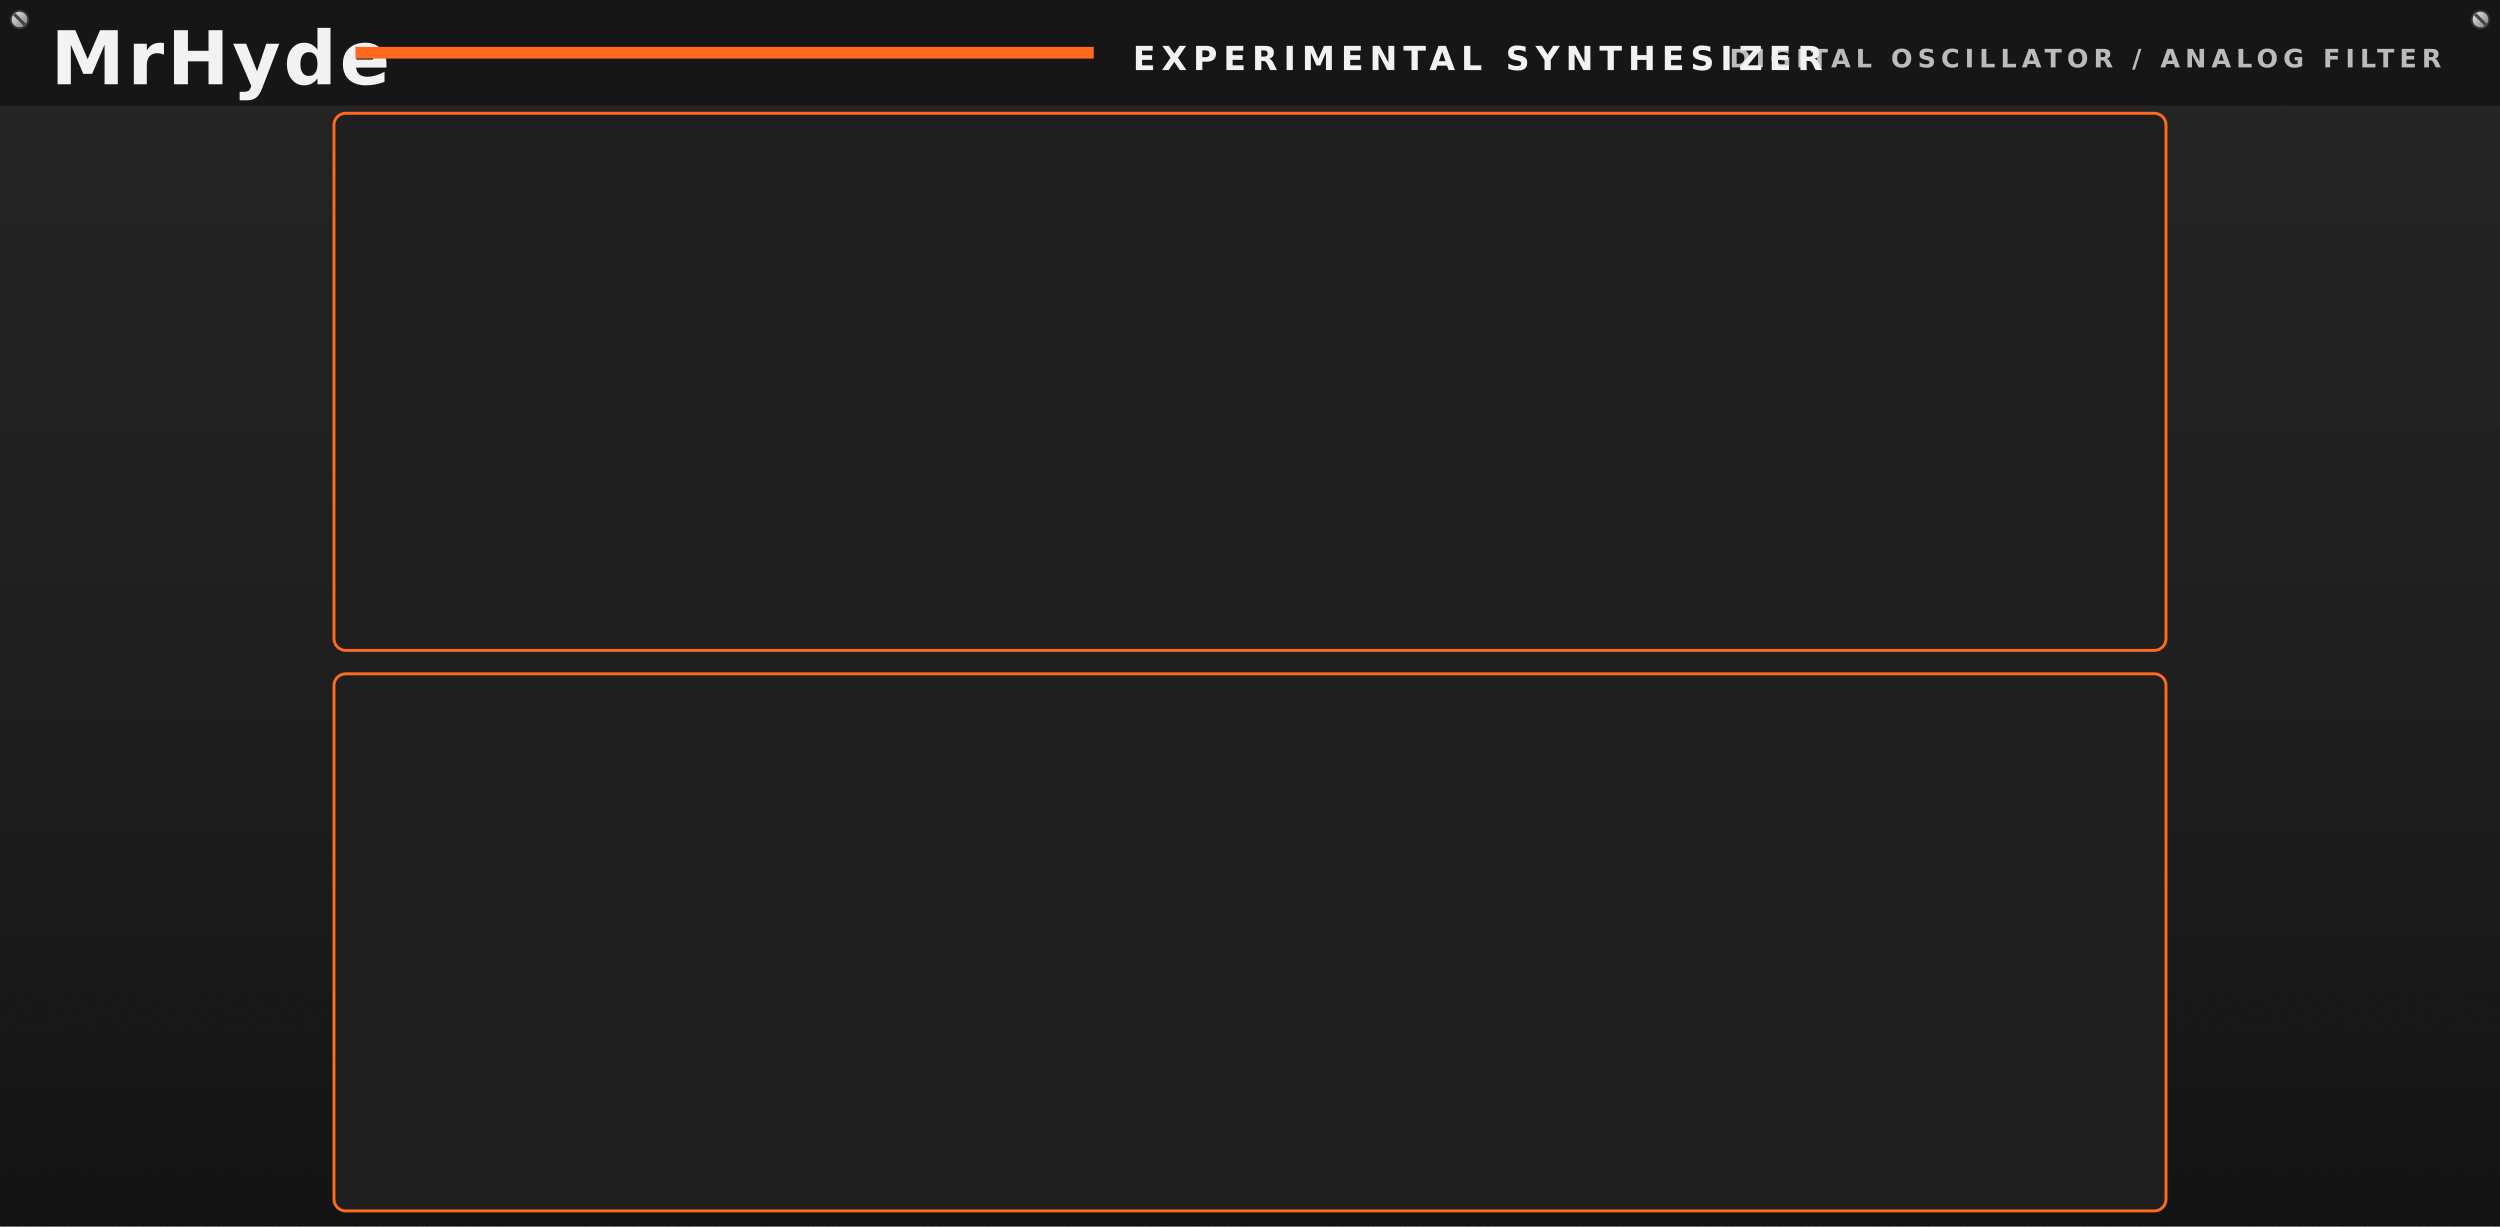
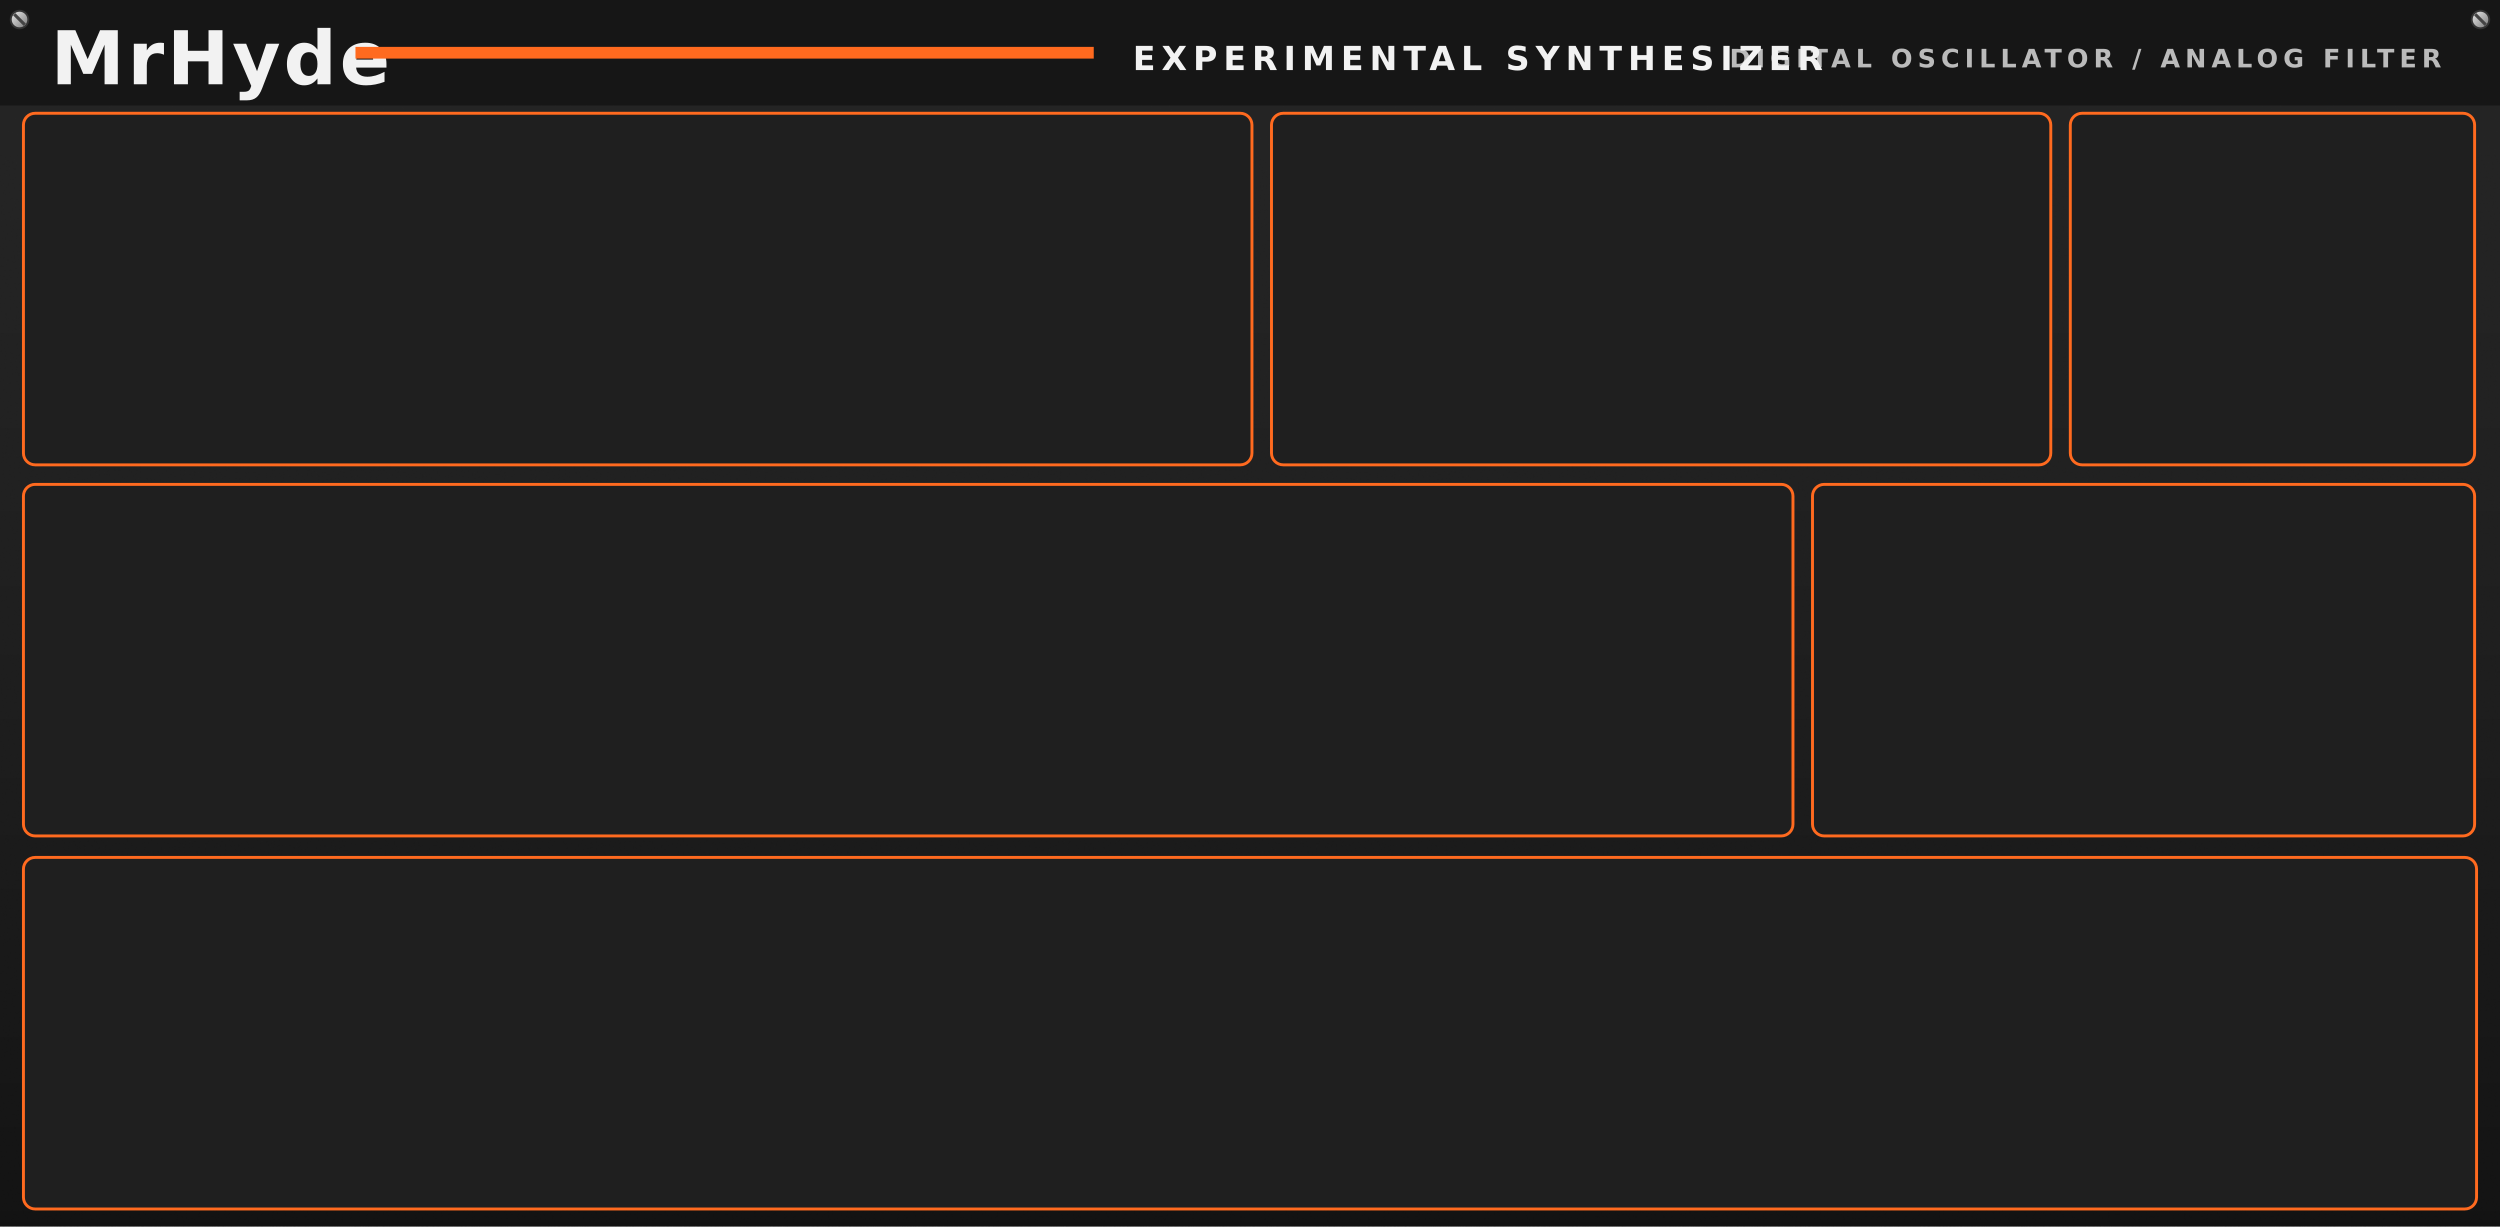
<svg xmlns="http://www.w3.org/2000/svg" width="1280" height="628" viewBox="0 0 1280 628">
  <defs>
    <filter id="brush" x="0" y="0" width="100%" height="100%">
      <feTurbulence type="fractalNoise" baseFrequency="0.002 0.9" numOctaves="2" seed="4" />
      <feColorMatrix values="0 0 0 0 1  0 0 0 0 1  0 0 0 0 1  0 0 0 0.16 0" />
    </filter>
    <filter id="grain" x="0" y="0" width="100%" height="100%">
      <feTurbulence type="fractalNoise" baseFrequency="0.9" numOctaves="2" seed="7" />
      <feColorMatrix values="0 0 0 0 0  0 0 0 0 0  0 0 0 0 0  0 0 0 0.10 0" />
    </filter>
    <filter id="woodf" x="0" y="0" width="100%" height="100%">
      <feTurbulence type="fractalNoise" baseFrequency="0.012 0.25" numOctaves="3" seed="11" />
      <feColorMatrix values="0 0 0 0 0.36  0 0 0 0 0.20  0 0 0 0 0.09  0 0 0 0.9 0" />
    </filter>
    <linearGradient id="screw" x1="0" y1="0" x2="1" y2="1">
      <stop offset="0" stop-color="#eee" />
      <stop offset="1" stop-color="#777" />
    </linearGradient>
    <linearGradient id="shade" x1="0" y1="0" x2="0" y2="1">
      <stop offset="0" stop-color="#fff" stop-opacity="0.07" />
      <stop offset="1" stop-color="#000" stop-opacity="0.12" />
    </linearGradient>
  </defs>
  <rect width="1280" height="628" fill="#161616" />
  <rect width="1280" height="628" filter="url(#grain)" />
  <rect width="1280" height="628" fill="url(#shade)" />
-   <rect x="171" y="58" width="938" height="275" rx="6" fill="#1f1f1f" stroke="#ff6a1f" stroke-width="1.5" />
-   <rect x="171" y="345" width="938" height="275" rx="6" fill="#1f1f1f" stroke="#ff6a1f" stroke-width="1.5" />
+   <rect x="12" y="58" width="629" height="180" rx="6" fill="#1f1f1f" stroke="#ff6a1f" stroke-width="1.5" />
+   <rect x="651" y="58" width="399" height="180" rx="6" fill="#1f1f1f" stroke="#ff6a1f" stroke-width="1.5" />
+   <rect x="1060" y="58" width="207" height="180" rx="6" fill="#1f1f1f" stroke="#ff6a1f" stroke-width="1.5" />
+   <rect x="12" y="248" width="906" height="180" rx="6" fill="#1f1f1f" stroke="#ff6a1f" stroke-width="1.5" />
+   <rect x="928" y="248" width="339" height="180" rx="6" fill="#1f1f1f" stroke="#ff6a1f" stroke-width="1.5" />
+   <rect x="12" y="439" width="1256" height="180" rx="6" fill="#1f1f1f" stroke="#ff6a1f" stroke-width="1.5" />
  <rect x="0" y="0" width="1280" height="54" fill="#161616" />
  <text x="26" y="30" font-family="Titillium Web, DejaVu Sans, sans-serif" font-size="38" font-weight="700" fill="#f2f2f2" text-anchor="start" dominant-baseline="central" style="letter-spacing:0.04em;">MrHyde</text>
  <rect x="182" y="24" width="378" height="6" fill="#ff6a1f" />
  <text x="580" y="30" font-family="Titillium Web, DejaVu Sans, sans-serif" font-size="17" font-weight="600" fill="#f2f2f2" text-anchor="start" dominant-baseline="central" style="letter-spacing:0.18em;">EXPERIMENTAL SYNTHESIZER</text>
  <text x="1250" y="30" font-family="Titillium Web, DejaVu Sans, sans-serif" font-size="13" font-weight="600" fill="#f2f2f2" text-anchor="end" dominant-baseline="central" style="letter-spacing:0.2em;" opacity="0.75">DIGITAL OSCILLATOR / ANALOG FILTER</text>
  <circle cx="10" cy="10" r="4.5" fill="url(#screw)" stroke="#333" stroke-width="1" />
  <line x1="7.3" y1="7.3" x2="12.7" y2="12.7" stroke="#444" stroke-width="1.6" />
  <circle cx="1270" cy="10" r="4.5" fill="url(#screw)" stroke="#333" stroke-width="1" />
  <line x1="1267.3" y1="7.3" x2="1272.7" y2="12.7" stroke="#444" stroke-width="1.6" />
</svg>
